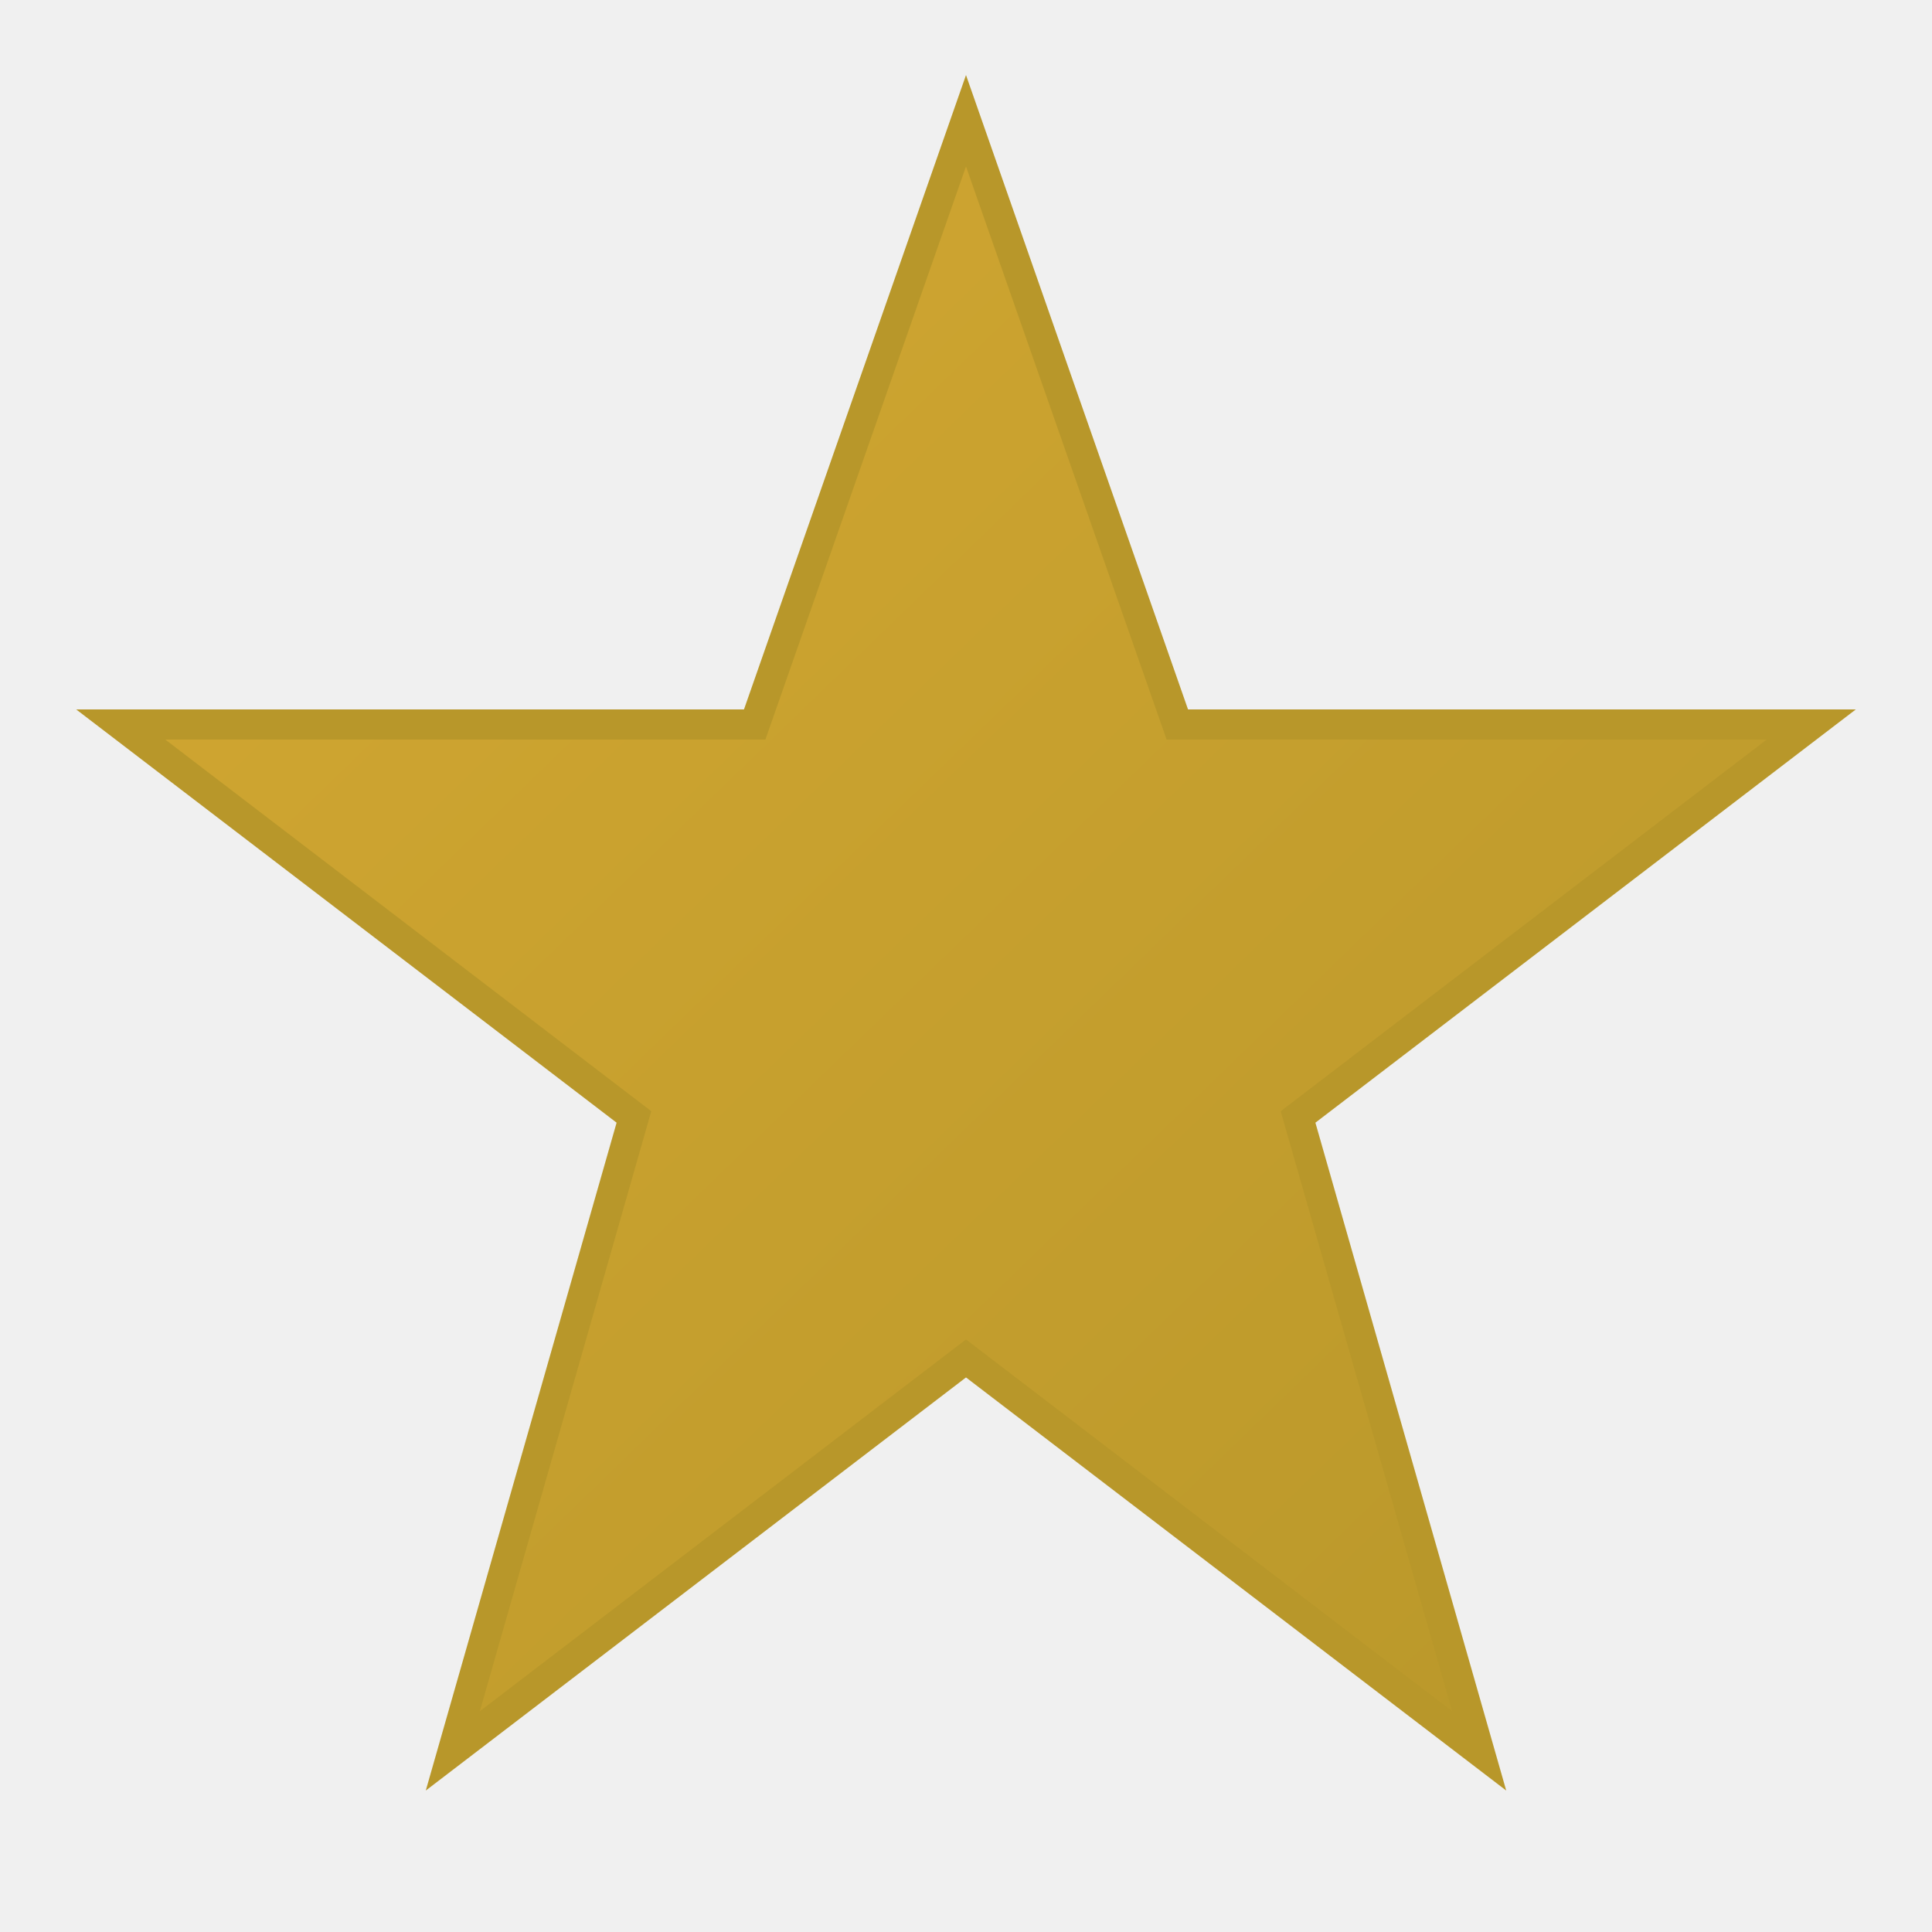
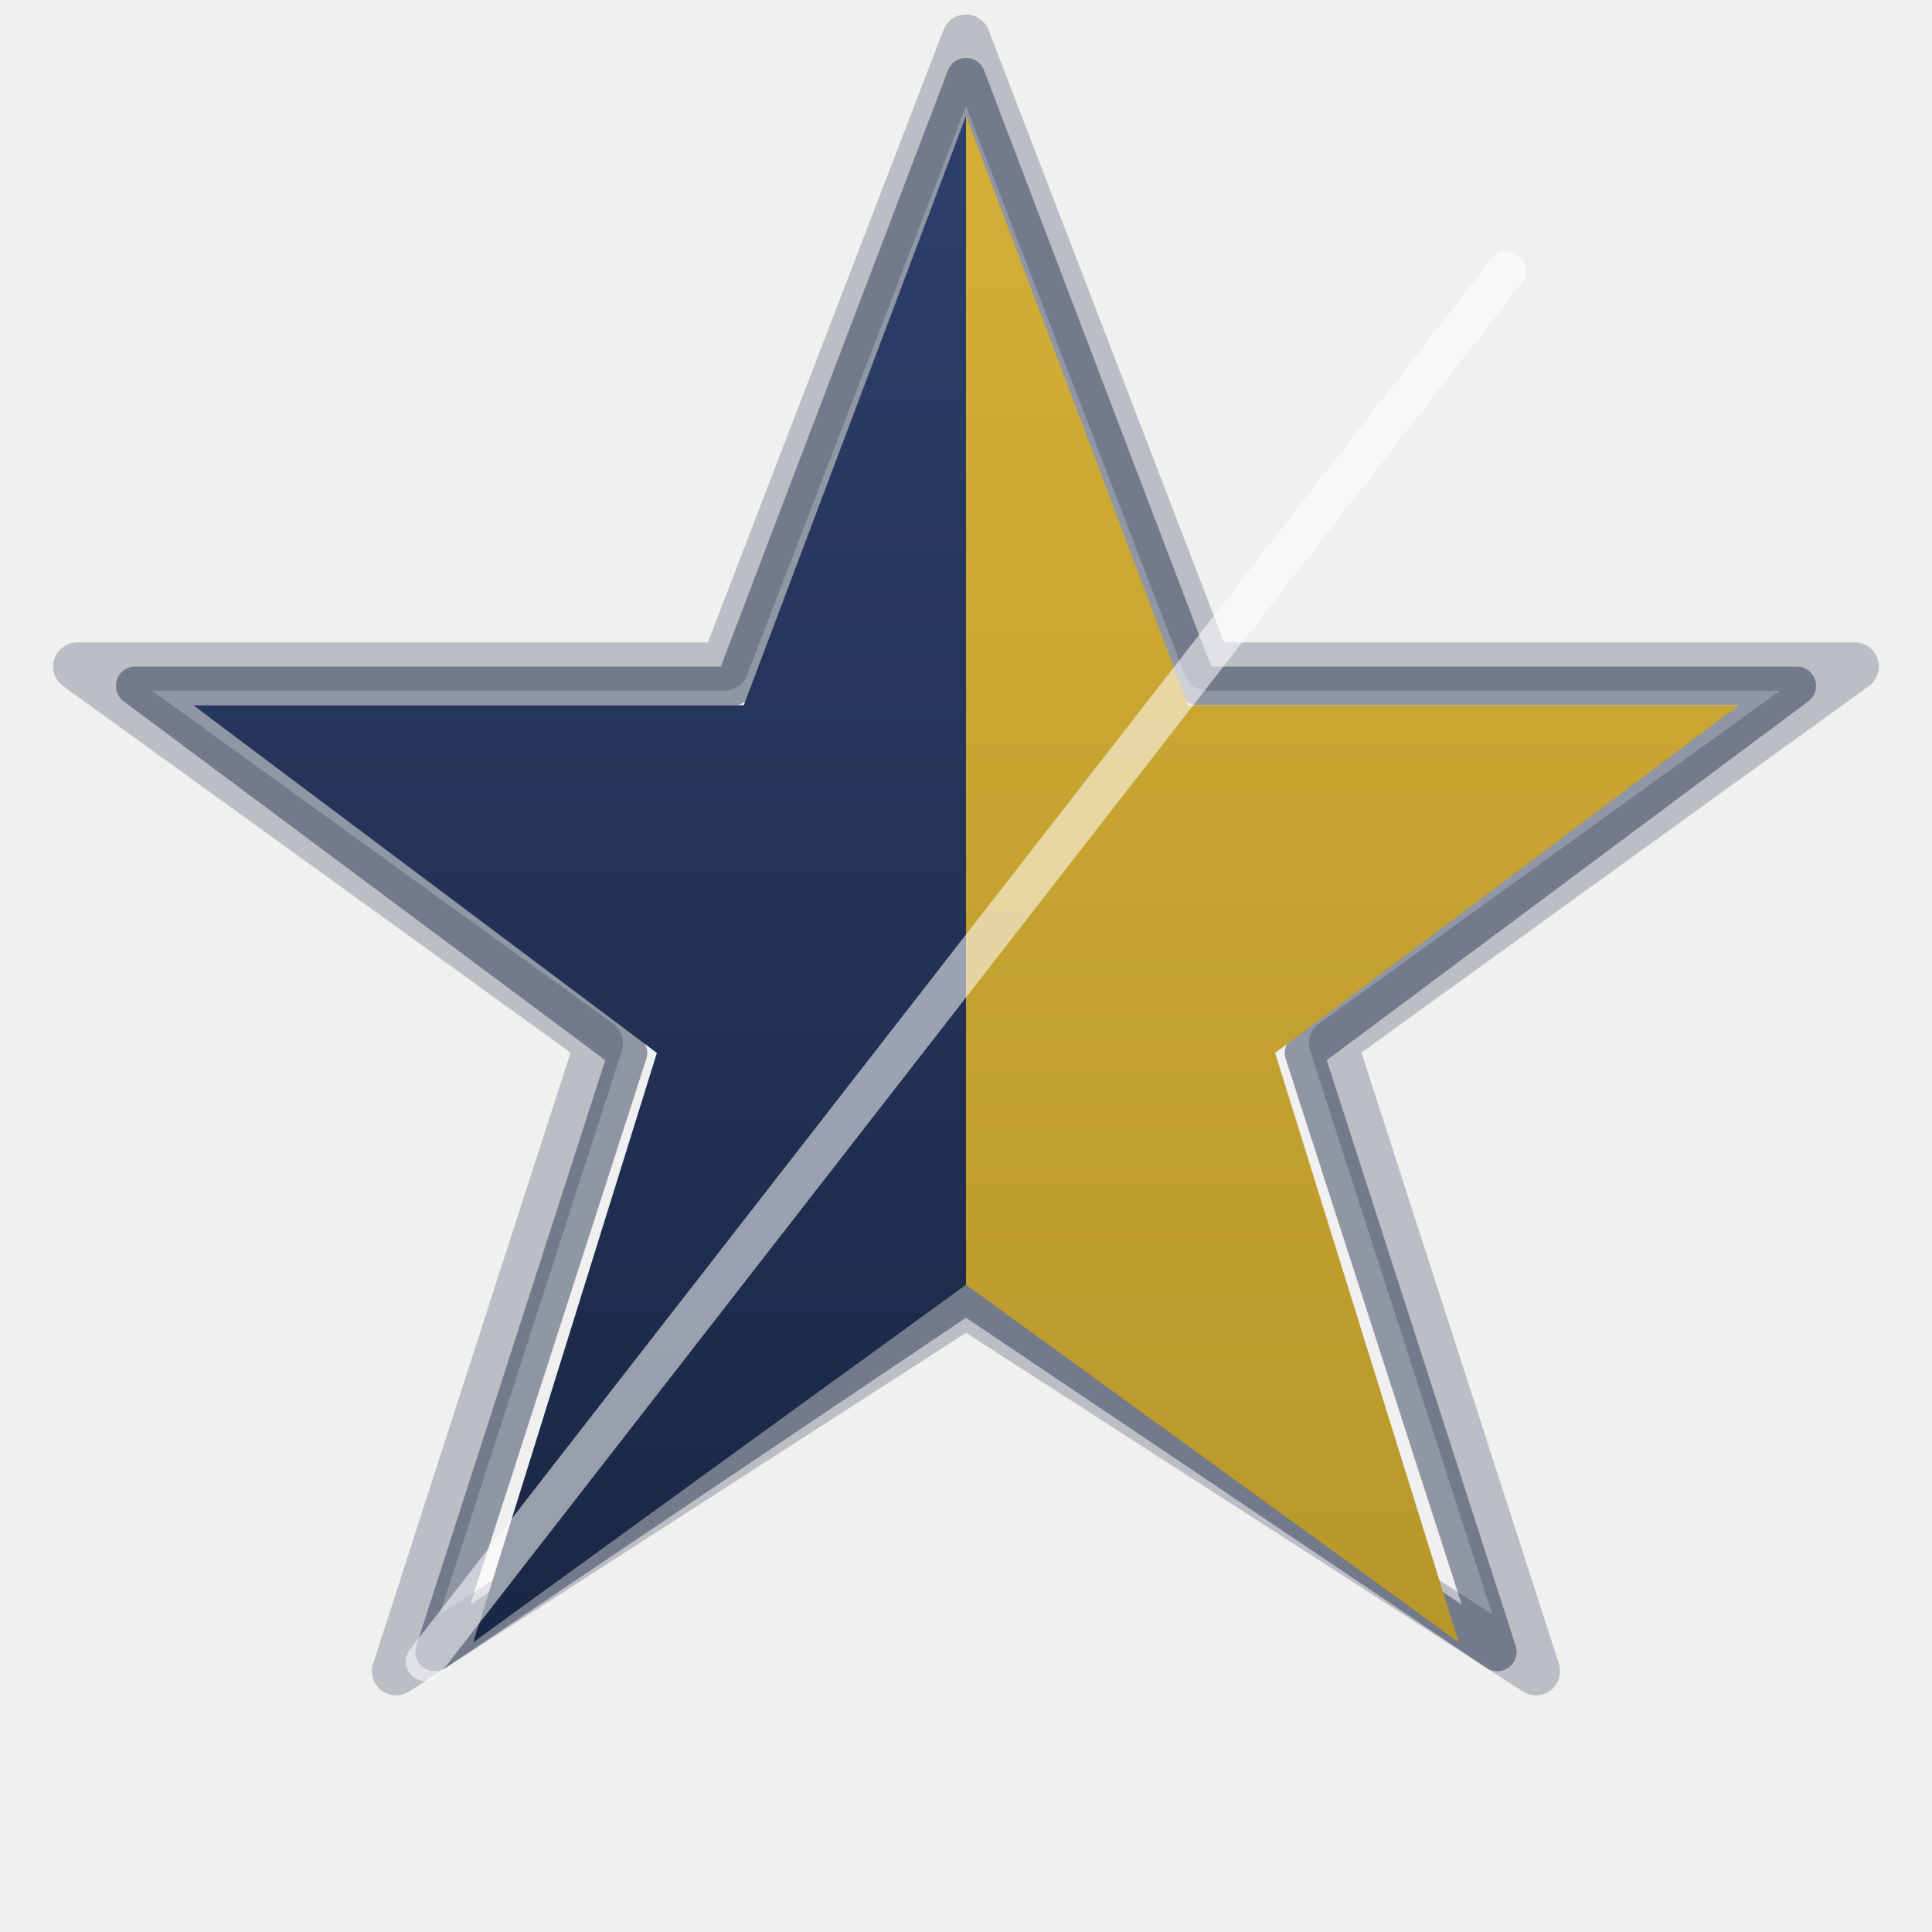
- <svg xmlns="http://www.w3.org/2000/svg" viewBox="0 0 32 32" fill="none" role="img" aria-label="Noveather">
+ <svg xmlns="http://www.w3.org/2000/svg" viewBox="0 0 100 100" fill="none">
  <defs>
-     <linearGradient id="fg" x1="0%" y1="0%" x2="100%" y2="100%">
-       <stop offset="0%" stop-color="#d4a832" />
+     <linearGradient id="navy-grad" x1="0%" y1="0%" x2="0%" y2="100%">
+       <stop offset="0%" stop-color="#2d3f6b" />
+       <stop offset="100%" stop-color="#1a2744" />
+     </linearGradient>
+     <linearGradient id="gold-grad" x1="0%" y1="0%" x2="0%" y2="100%">
+       <stop offset="0%" stop-color="#d4af37" />
      <stop offset="100%" stop-color="#b8972a" />
    </linearGradient>
+     <clipPath id="clip-left">
+       <polygon points="0,0 50,0 50,100 0,100" />
+     </clipPath>
+     <clipPath id="clip-right">
+       <polygon points="50,0 100,0 100,100 50,100" />
+     </clipPath>
  </defs>
-   <polygon points="16,2 19.5,12 30,12 21.5,18.5 24.5,29 16,22.5 7.5,29 10.5,18.5 2,12 12.5,12" fill="url(#fg)" stroke="#b8972a" stroke-width="0.5" />
+   <polygon points="50,2 62.5,34.5 96,34.5 69,54 79.5,86.5 50,67.5 20.5,86.5 31,54 4,34.5 37.5,34.5" fill="none" stroke="#1a2744" stroke-width="2.5" stroke-linejoin="round" opacity="0.25" />
+   <polygon points="50,4 62,35.5 93,35.5 67.5,54.5 77.5,85.5 50,67 22.5,85.5 32.5,54.5 7,35.5 38,35.5" fill="none" stroke="#1a2744" stroke-width="2" stroke-linejoin="round" opacity="0.45" />
+   <polygon points="50,6 61.5,36.5 90,36.5 66,54.5 75.5,85 50,66.5 24.5,85 34,54.5 10,36.5 38.5,36.5" fill="url(#navy-grad)" clip-path="url(#clip-left)" />
+   <polygon points="50,6 61.5,36.5 90,36.5 66,54.5 75.5,85 50,66.5 24.5,85 34,54.5 10,36.5 38.5,36.5" fill="url(#gold-grad)" clip-path="url(#clip-right)" />
+   <line x1="78" y1="14" x2="22" y2="86" stroke="#ffffff" stroke-width="2" stroke-linecap="round" opacity="0.55" />
</svg>
